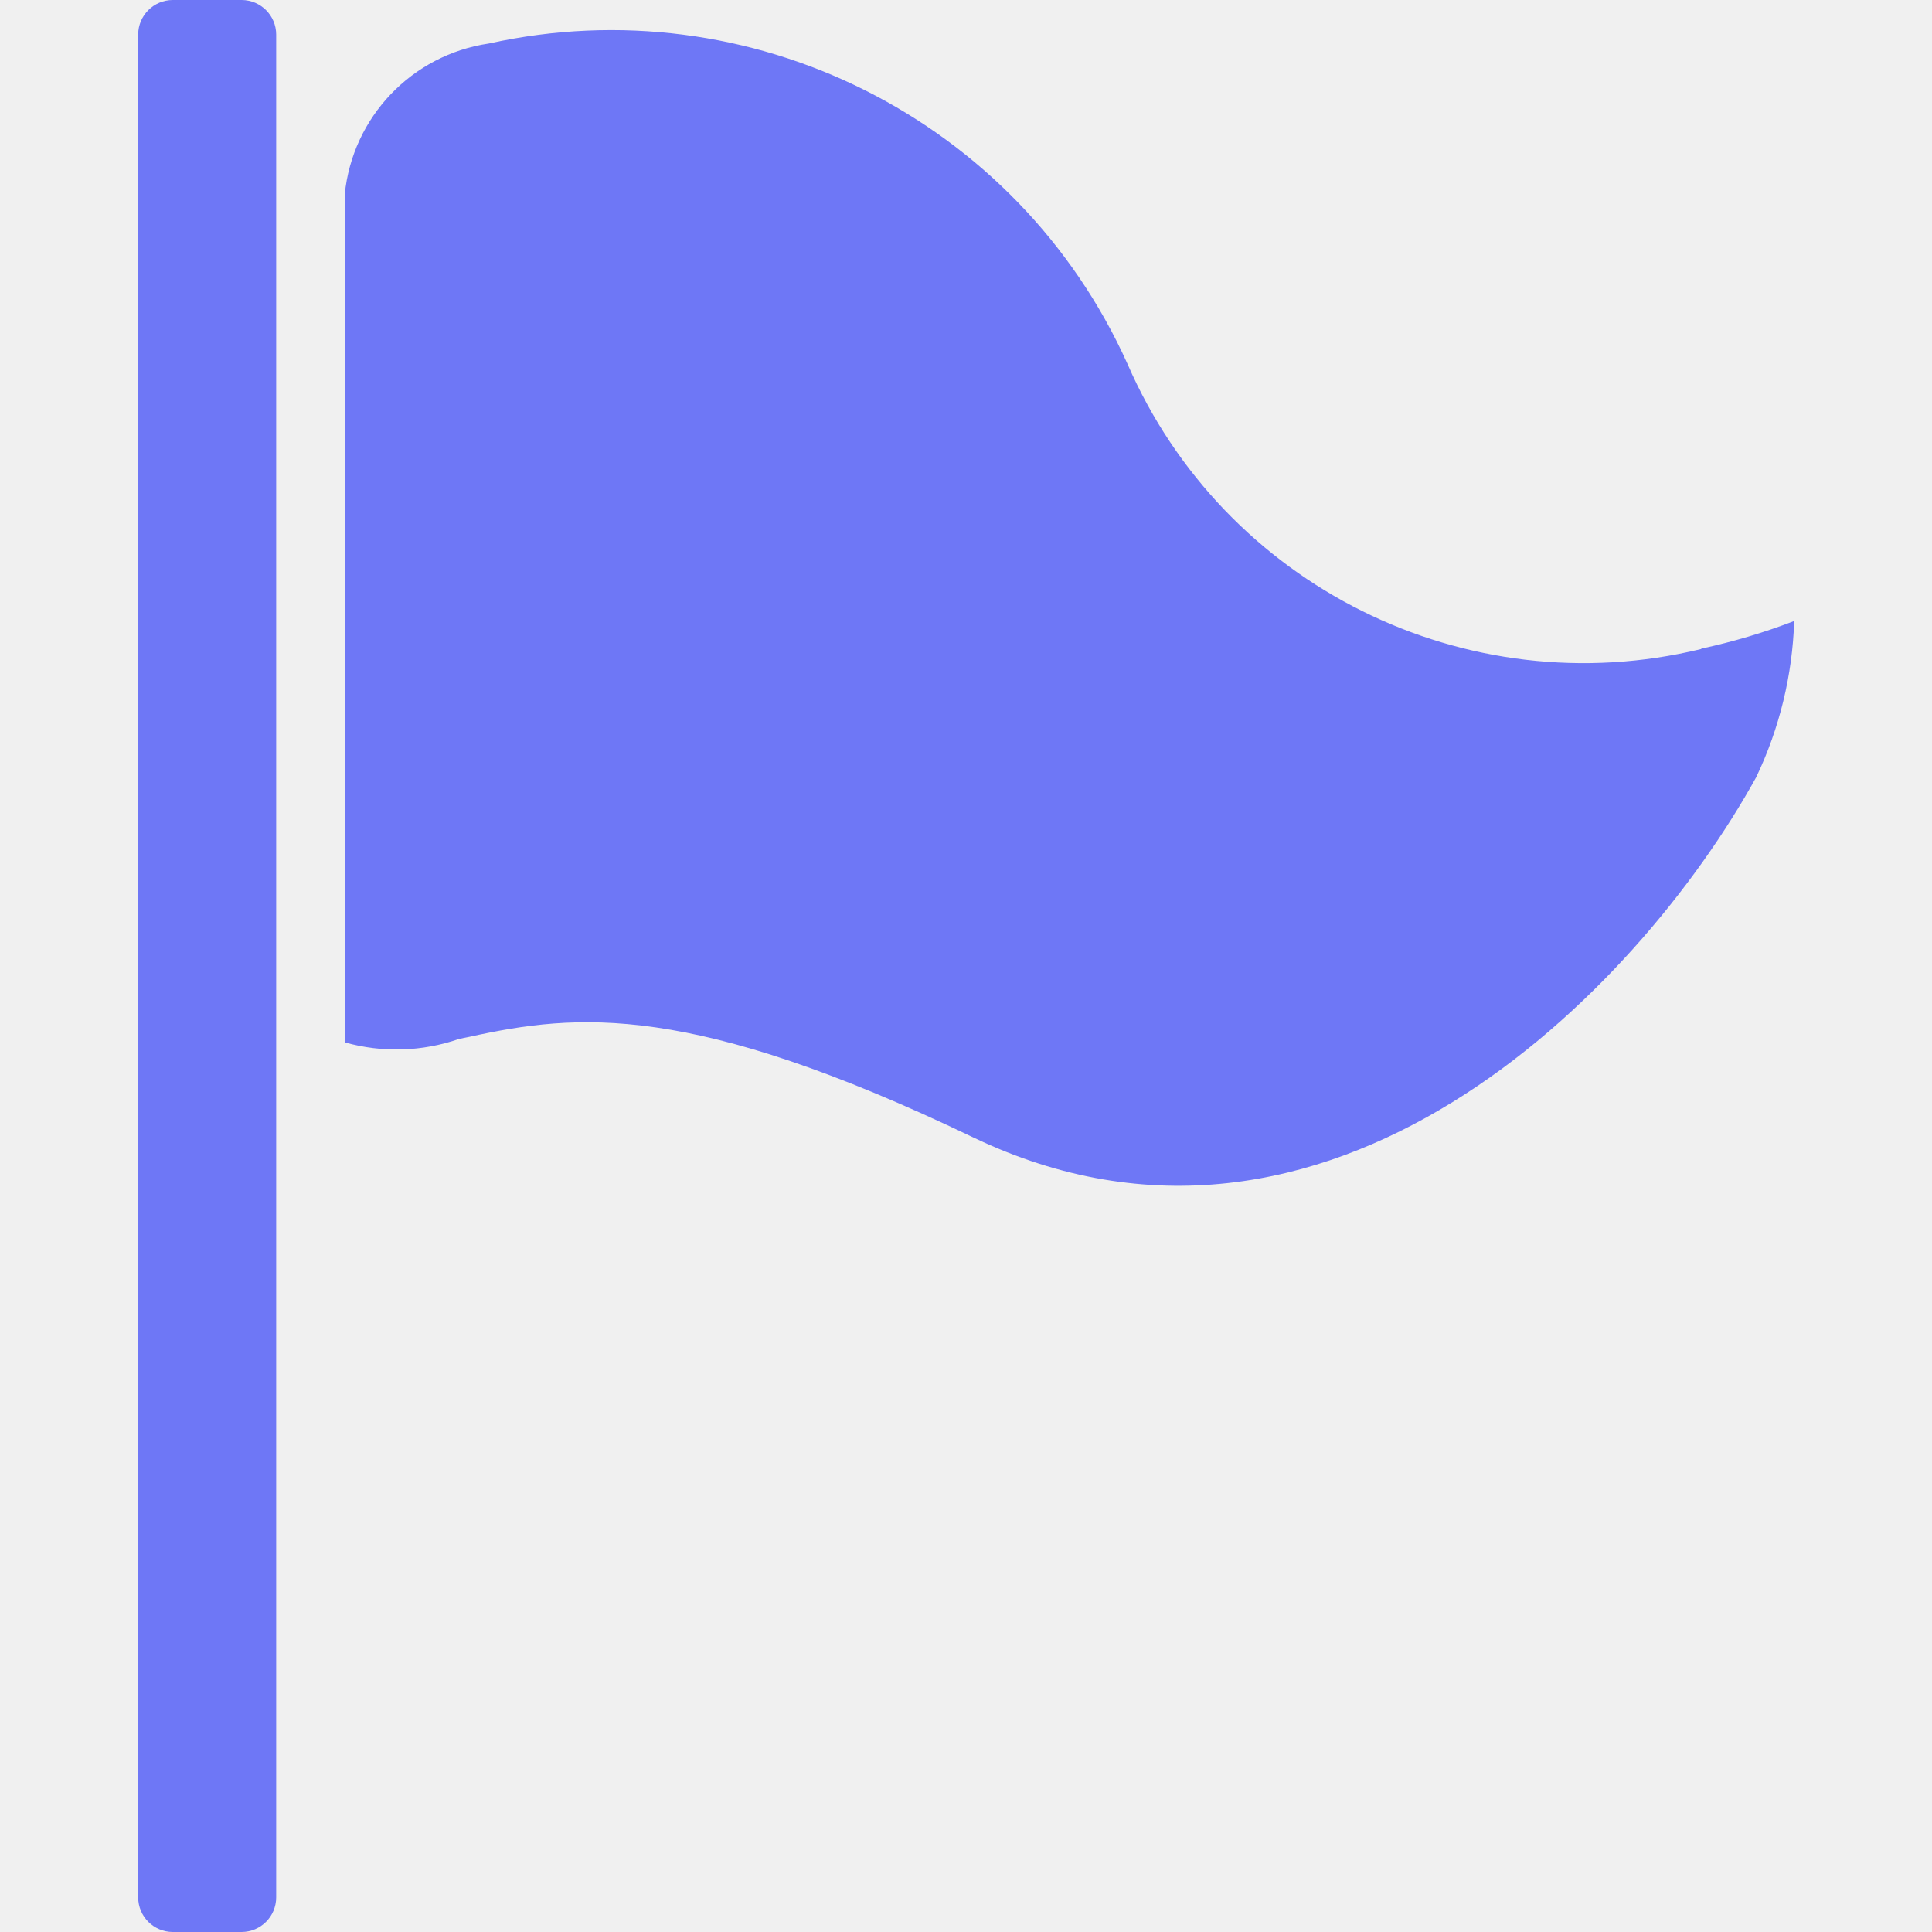
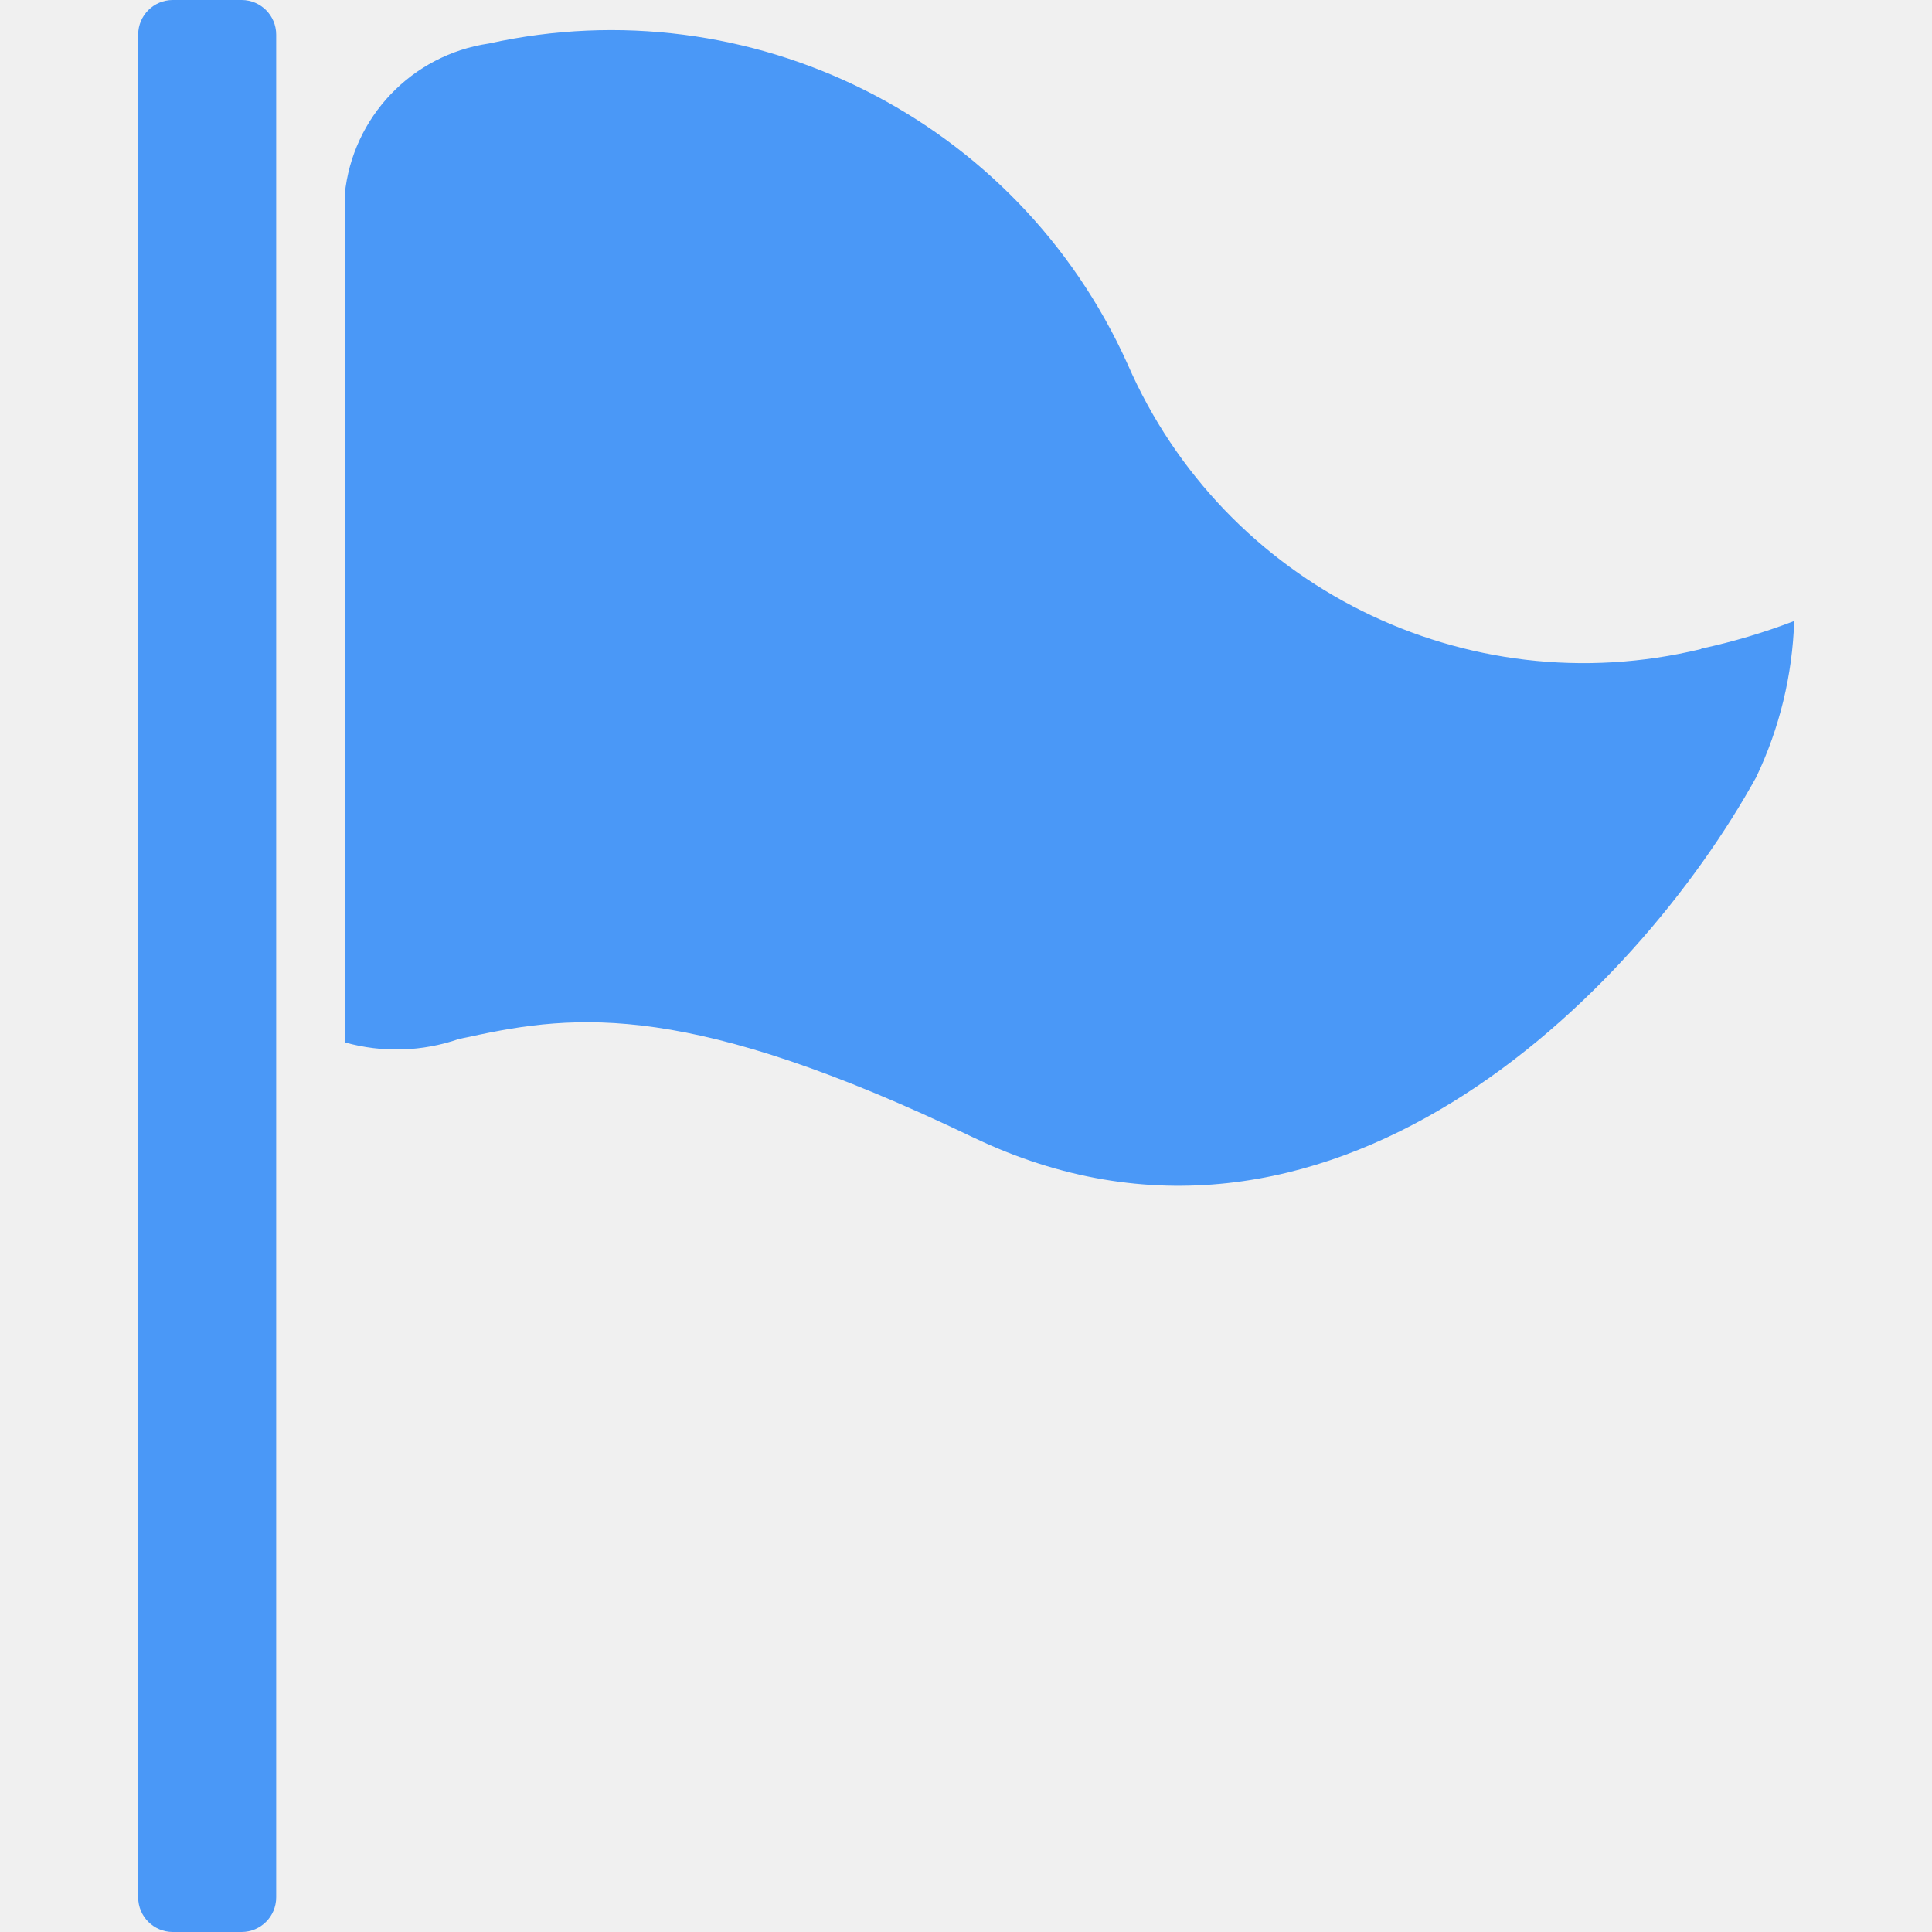
<svg xmlns="http://www.w3.org/2000/svg" width="21" height="21" viewBox="0 0 21 21">
  <defs>
    <clipPath id="clip-path">
      <rect id="Rectangle_16940" data-name="Rectangle 16940" width="21" height="21" transform="translate(295 12)" fill="#fff" stroke="#707070" stroke-width="1" />
    </clipPath>
  </defs>
  <g id="Mask_Group_95" data-name="Mask Group 95" transform="translate(-295 -12)" clip-path="url(#clip-path)">
    <g id="_48a337fe5d66b9d277a19ed1f4964d76" data-name="48a337fe5d66b9d277a19ed1f4964d76" transform="translate(293.502 10.5)">
-       <path id="Path_11069" data-name="Path 11069" d="M19.987,8.555a5.407,5.407,0,0,1-6.234-3.1A6.155,6.155,0,0,0,6.811,1.973,1.843,1.843,0,0,0,5.245,3.614V12.83a2.074,2.074,0,0,0,1.242-.037c.037-.009.07-.014.112-.023,1.172-.258,2.409-.38,5.475,1.092,3.844,1.842,7.209-1.552,8.513-3.914A4.252,4.252,0,0,0,21,8.25a6.788,6.788,0,0,1-1.008.3Z" fill="#6E77F6" />
-       <path id="Path_11070" data-name="Path 11070" d="M4.125,1.5h-.75A.376.376,0,0,0,3,1.875v20.25a.376.376,0,0,0,.375.375h.75a.376.376,0,0,0,.375-.375V1.875A.376.376,0,0,0,4.125,1.5Z" fill="#6E77F6" />
+       <path id="Path_11069" data-name="Path 11069" d="M19.987,8.555a5.407,5.407,0,0,1-6.234-3.1A6.155,6.155,0,0,0,6.811,1.973,1.843,1.843,0,0,0,5.245,3.614V12.83a2.074,2.074,0,0,0,1.242-.037c.037-.009.07-.014.112-.023,1.172-.258,2.409-.38,5.475,1.092,3.844,1.842,7.209-1.552,8.513-3.914A4.252,4.252,0,0,0,21,8.25a6.788,6.788,0,0,1-1.008.3Z" fill="#4a98f7" />
+       <path id="Path_11070" data-name="Path 11070" d="M4.125,1.5h-.75A.376.376,0,0,0,3,1.875v20.25a.376.376,0,0,0,.375.375h.75a.376.376,0,0,0,.375-.375V1.875A.376.376,0,0,0,4.125,1.5Z" fill="#4a98f7" />
    </g>
  </g>
</svg>
